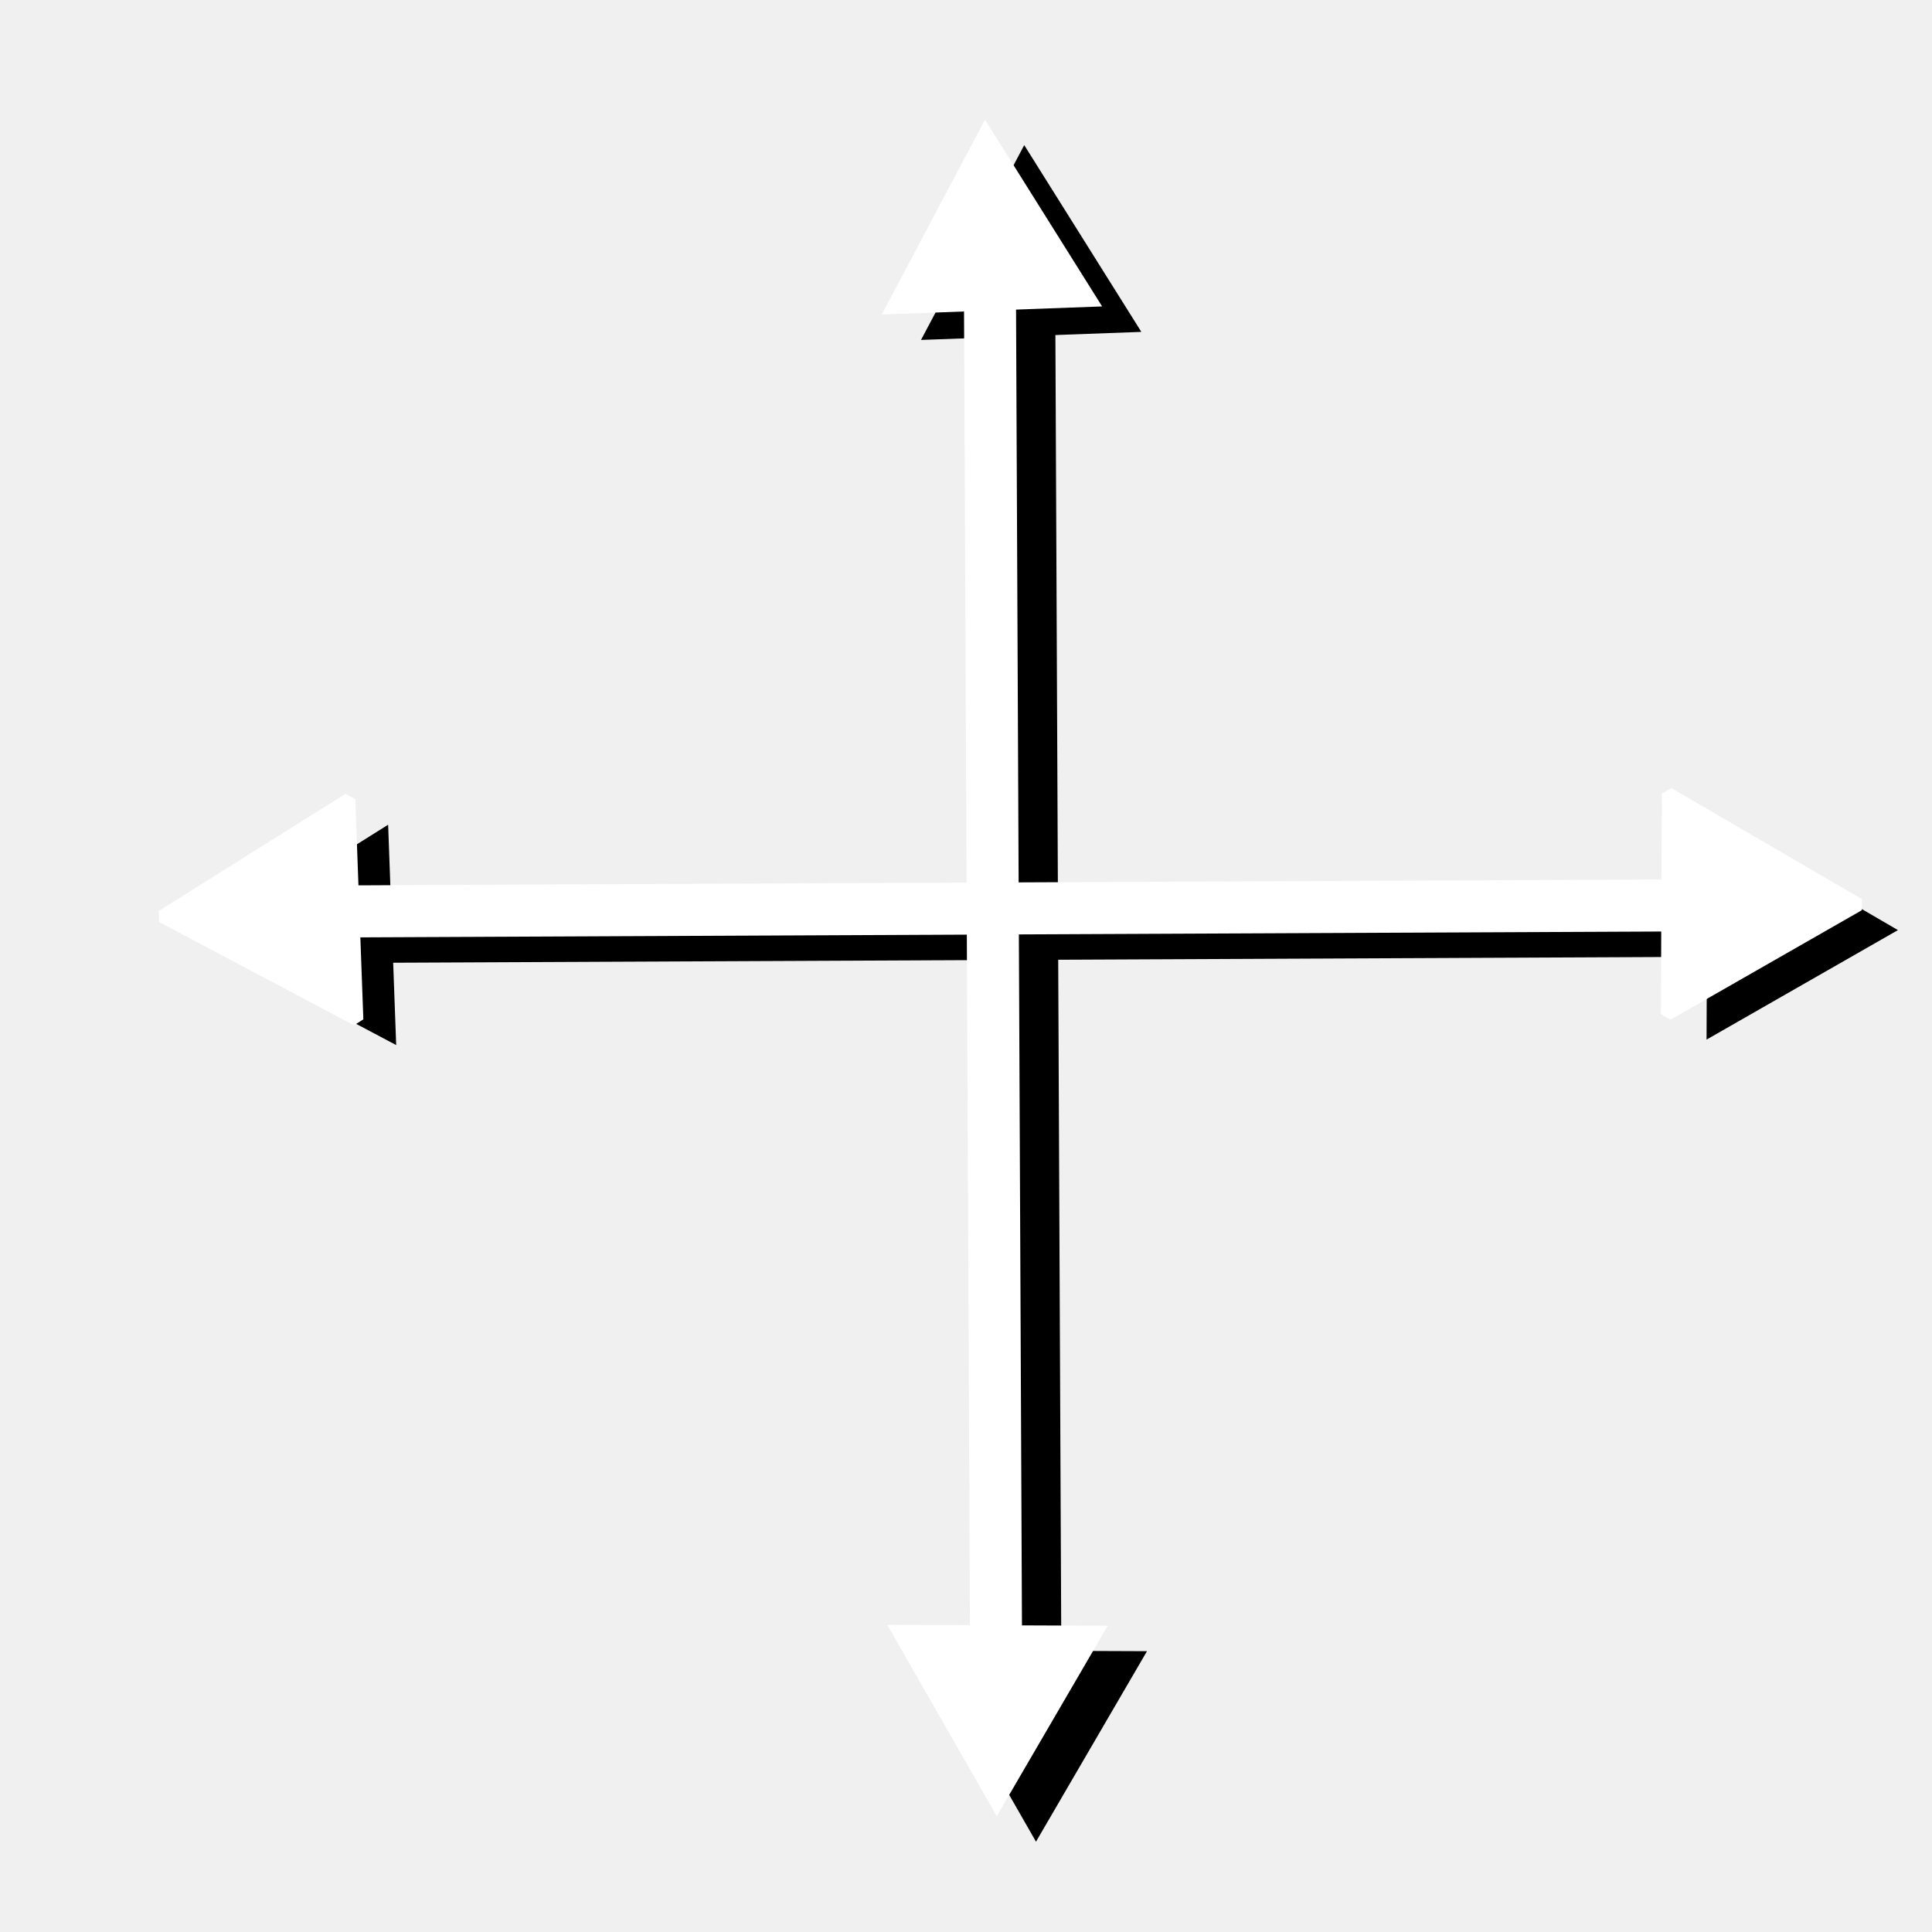
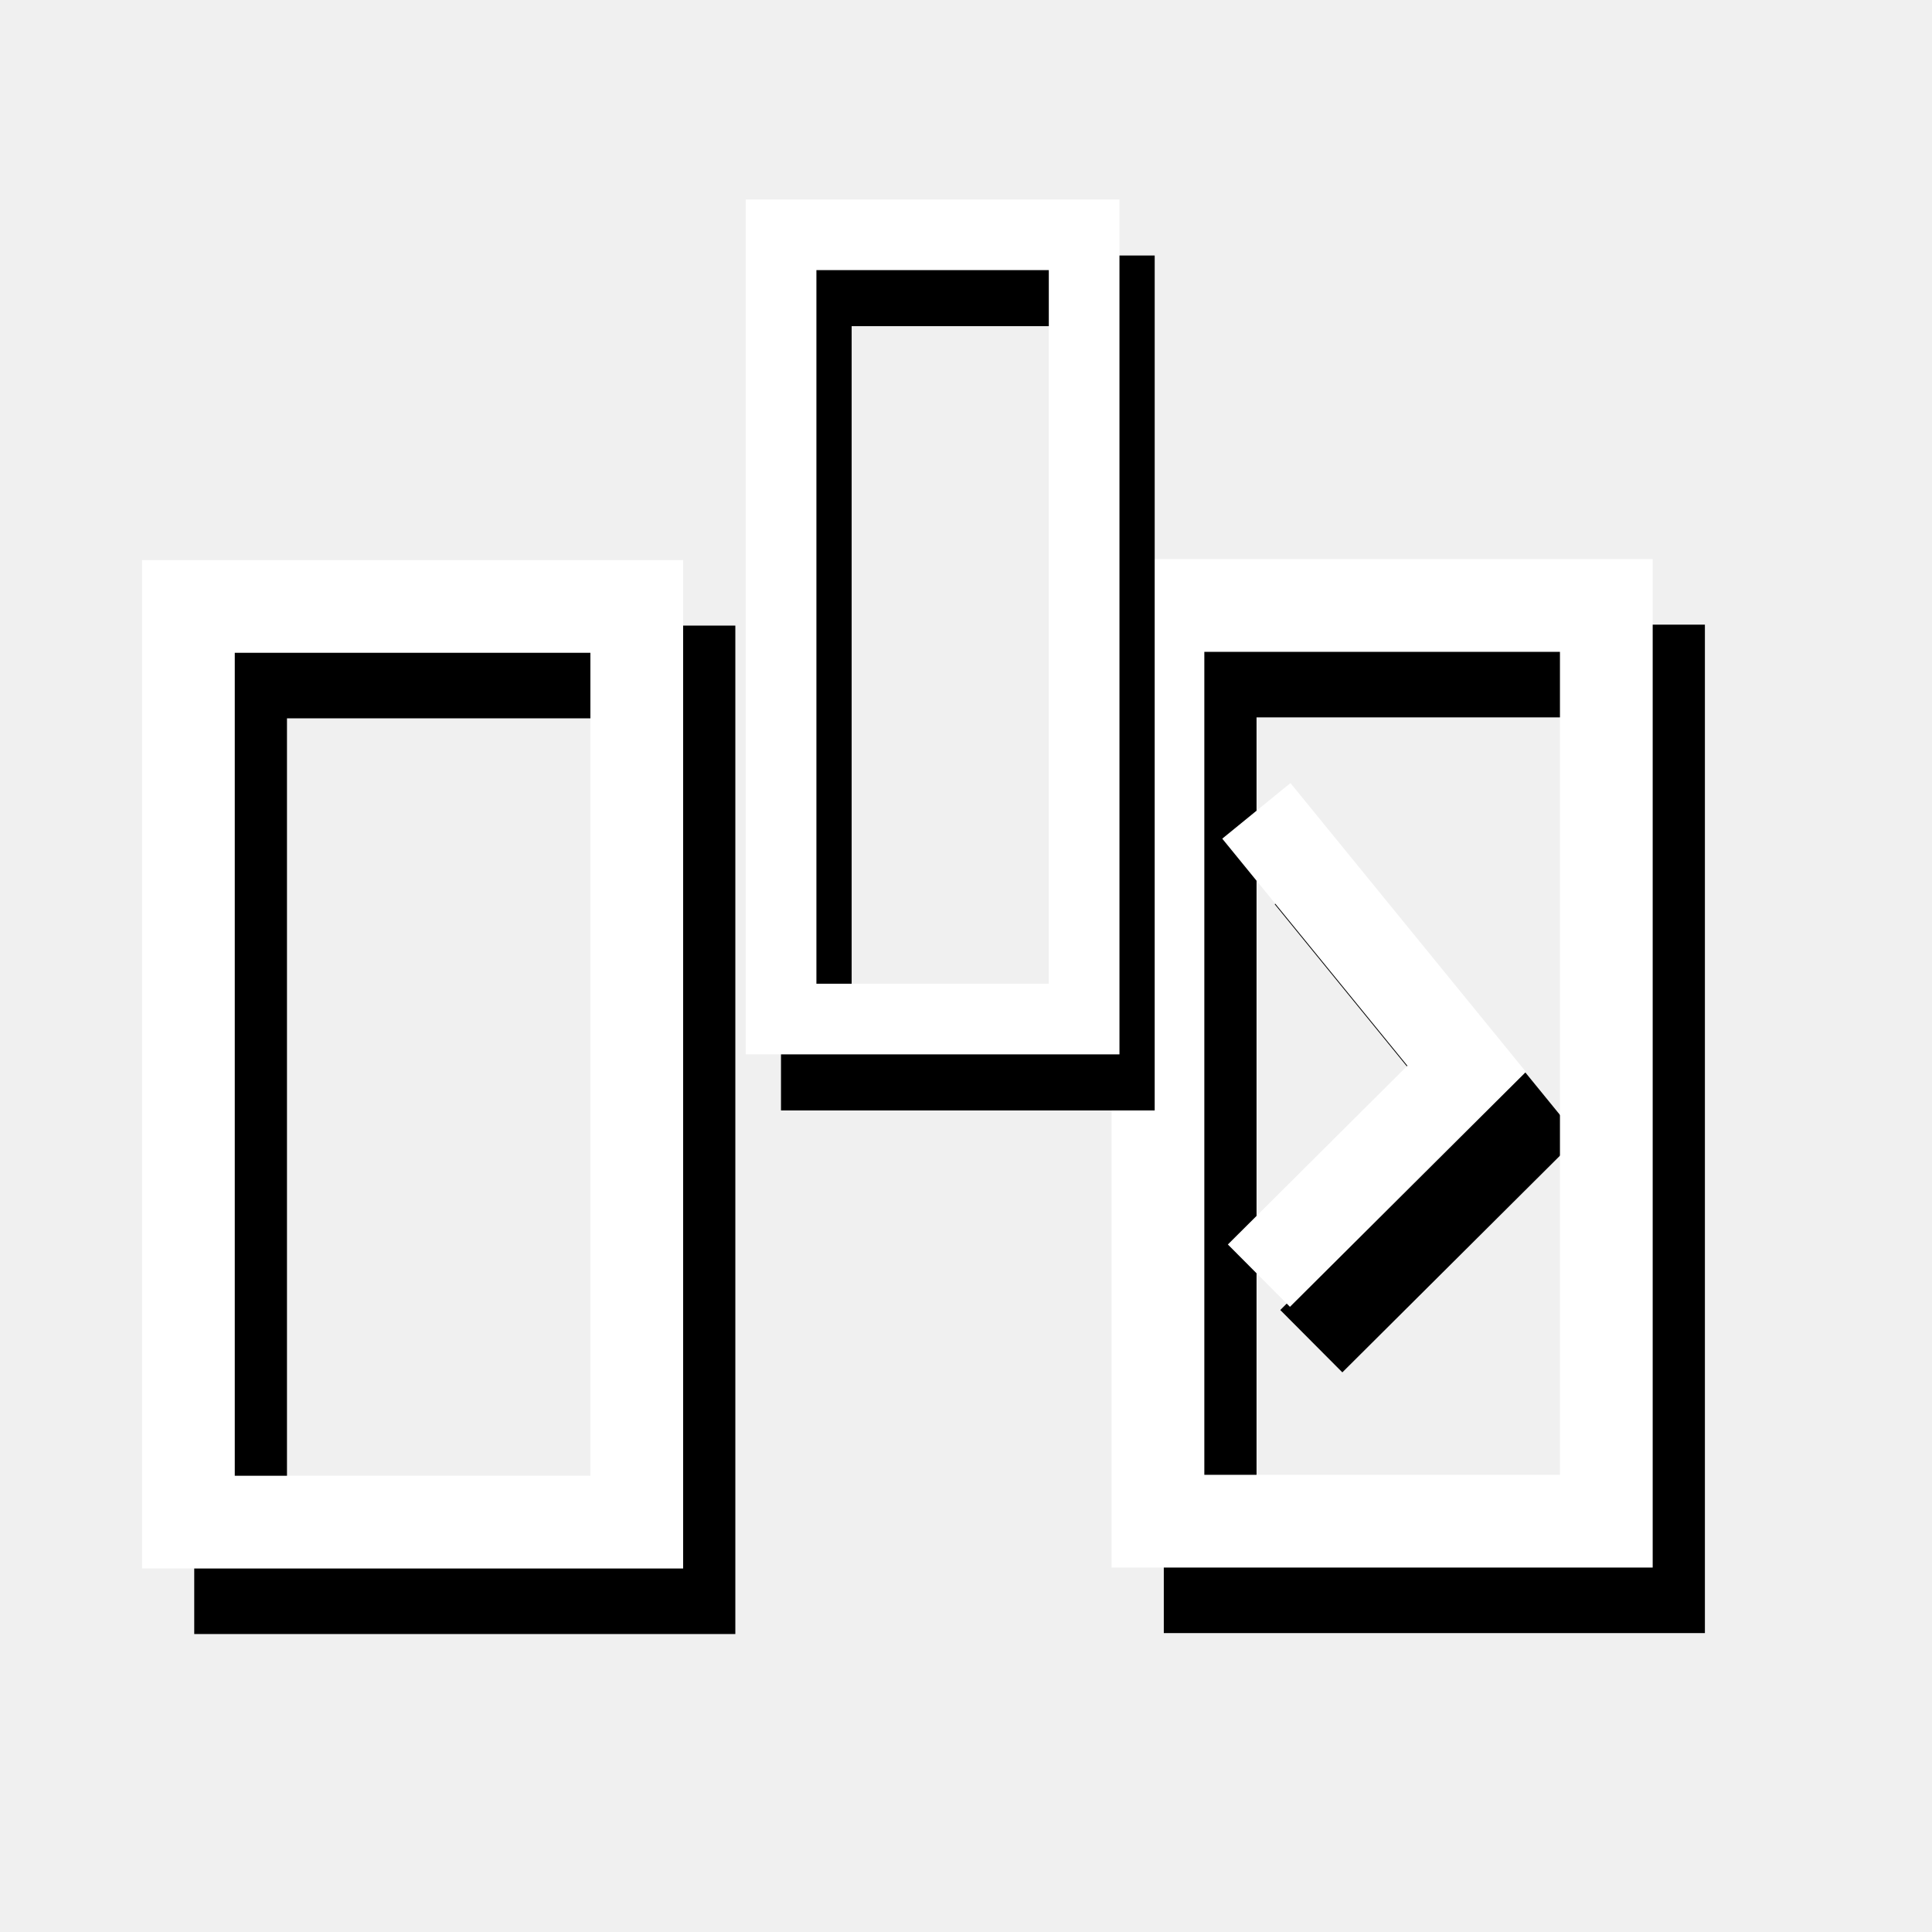
<svg xmlns="http://www.w3.org/2000/svg" width="40" height="40" viewBox="0 0 10.583 10.583" version="1.1" id="svg8">
  <defs id="defs2" />
  <g id="layer1" transform="translate(0,-291.7083)">
-     <g id="g1715">
-       <path style="fill:#000000;fill-opacity:1;stroke:#000000;stroke-width:0.285;stroke-linejoin:bevel;stroke-opacity:1" d="m 5.674,301.398 c -0.037,-8.23 -0.037,-8.23 -0.037,-8.23 v 0" id="path1329-2" />
-       <path style="fill:#000000;fill-opacity:1;stroke:none;stroke-width:0.265;stroke-linejoin:bevel;stroke-opacity:1" id="path1385-9" d="m 24.979,3.317 -4.562,0.169 2.135,-4.035 z" transform="matrix(0.2645833,1.3196721e-4,-1.3196721e-4,0.2645833,-0.3564993,292.6454)" />
-       <path style="fill:#000000;fill-opacity:1;stroke:none;stroke-width:0.265;stroke-linejoin:bevel;stroke-opacity:1" id="path1385-3-1" d="m 24.979,3.317 -4.562,0.169 2.135,-4.035 z" transform="matrix(0.264439,-0.00873778,-0.00873778,-0.264439,-0.2935461,301.8485)" />
-       <path style="fill:#000000;fill-opacity:1;stroke:#000000;stroke-width:0.285;stroke-linejoin:bevel;stroke-opacity:1" d="m 9.998,296.804 c -8.23,0.037 -8.23,0.037 -8.23,0.037 v 0" id="path1329-6-2" />
-       <path style="fill:#000000;fill-opacity:1;stroke:none;stroke-width:0.265;stroke-linejoin:bevel;stroke-opacity:1" id="path1385-7-7" d="m 24.979,3.317 -4.562,0.169 2.135,-4.035 z" transform="matrix(1.3196721e-4,-0.2645833,0.2645833,1.3196721e-4,1.245182,302.8345)" />
-       <path style="fill:#000000;fill-opacity:1;stroke:none;stroke-width:0.265;stroke-linejoin:bevel;stroke-opacity:1" id="path1385-3-5-0" d="m 24.979,3.317 -4.562,0.169 2.135,-4.035 z" transform="matrix(-0.00873778,-0.264439,-0.264439,0.00873778,10.44825,302.7716)" />
+     <rect style="fill:none;stroke:#000000;stroke-width:0.508;stroke-opacity:1" id="rect1881-67" width="2.456" height="5.016" x="6.629" y="295.384" />
+     <path style="fill:none;fill-opacity:1;stroke:#000000;stroke-width:0.482;stroke-opacity:1" d="m 7.169,296.509 1.152,1.413 -1.138,1.133" id="path2779-3-3" />
+     <rect style="fill:none;stroke:#ffffff;stroke-width:0.508;stroke-opacity:1" id="rect1881" width="2.456" height="5.016" x="6.343" y="295.025" />
+     <path style="fill:none;fill-opacity:1;stroke:#ffffff;stroke-width:0.482;stroke-opacity:1" d="m 6.882,296.15 1.152,1.413 -1.138,1.133" id="path2779-3" />
+     <g id="g1" transform="translate(-0.09401212,1.081139)">
+       <rect style="fill:none;stroke:#000000;stroke-width:0.508;stroke-opacity:1" id="rect1881-6-5" width="2.456" height="5.016" x="-3.868" y="294.308" transform="scale(-1,1)" />
+       <rect style="fill:none;stroke:#ffffff;stroke-width:0.508;stroke-opacity:1" id="rect1881-6" width="2.456" height="5.016" x="-3.582" y="293.949" transform="scale(-1,1)" />
    </g>
-     <g id="g1638" transform="translate(0.1404673,0.07023367)">
-       <path style="fill:#ffffff;fill-opacity:1;stroke:#ffffff;stroke-width:0.285;stroke-linejoin:bevel;stroke-opacity:1" d="m 5.318,301.188 c -0.037,-8.23 -0.037,-8.23 -0.037,-8.23 v 0" id="path1329" />
-       <path style="fill:#ffffff;fill-opacity:1;stroke:none;stroke-width:0.265;stroke-linejoin:bevel;stroke-opacity:1" id="path1385" d="m 24.979,3.317 -4.562,0.169 2.135,-4.035 z" transform="matrix(0.2645833,1.3196721e-4,-1.3196721e-4,0.2645833,-0.7118891,292.4357)" />
-       <path style="fill:#ffffff;fill-opacity:1;stroke:none;stroke-width:0.265;stroke-linejoin:bevel;stroke-opacity:1" id="path1385-3" d="m 24.979,3.317 -4.562,0.169 2.135,-4.035 z" transform="matrix(0.264439,-0.00873778,-0.00873778,-0.264439,-0.6489359,301.6388)" />
-       <path style="fill:#ffffff;fill-opacity:1;stroke:#ffffff;stroke-width:0.285;stroke-linejoin:bevel;stroke-opacity:1" d="m 9.642,296.595 c -8.23,0.037 -8.23,0.037 -8.23,0.037 v 0" id="path1329-6" />
-       <path style="fill:#ffffff;fill-opacity:1;stroke:#ffffff;stroke-width:0.265;stroke-linejoin:bevel;stroke-opacity:1" id="path1385-7" d="m 24.979,3.317 -4.562,0.169 2.135,-4.035 z" transform="matrix(1.3196721e-4,-0.2645833,0.2645833,1.3196721e-4,0.8897921,302.6248)" />
-       <path style="fill:#ffffff;fill-opacity:1;stroke:#ffffff;stroke-width:0.265;stroke-linejoin:bevel;stroke-opacity:1" id="path1385-3-5" d="m 24.979,3.317 -4.562,0.169 2.135,-4.035 z" transform="matrix(-0.00873778,-0.264439,-0.264439,0.00873778,10.09286,302.5619)" />
+     <g id="g2" transform="translate(0.8865983,-1.434563)">
+       <rect style="fill:none;stroke:#000000;stroke-width:0.387;stroke-opacity:1" id="rect1881-6-5-4" width="1.66" height="4.296" x="-5.245" y="294.736" transform="scale(-1,1)" />
+       <rect style="fill:none;stroke:#ffffff;stroke-width:0.387;stroke-opacity:1" id="rect1881-6-9" width="1.66" height="4.296" x="-5.052" y="294.429" transform="scale(-1,1)" />
    </g>
  </g>
</svg>
